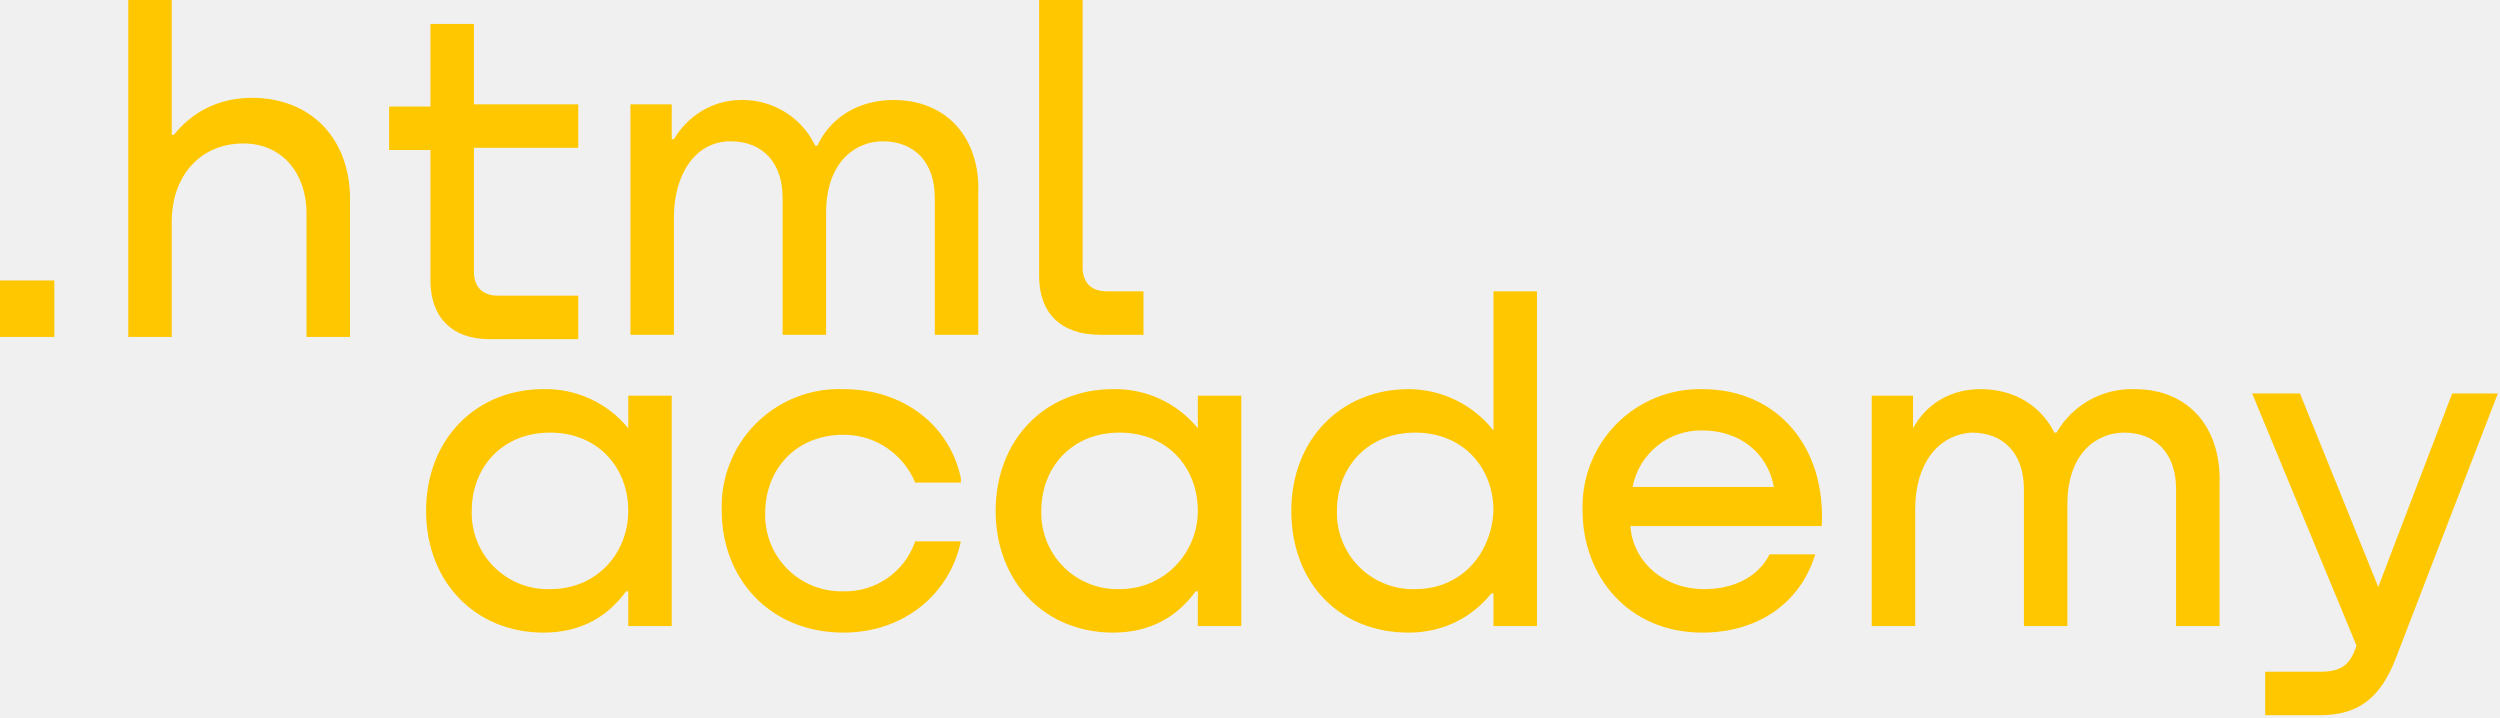
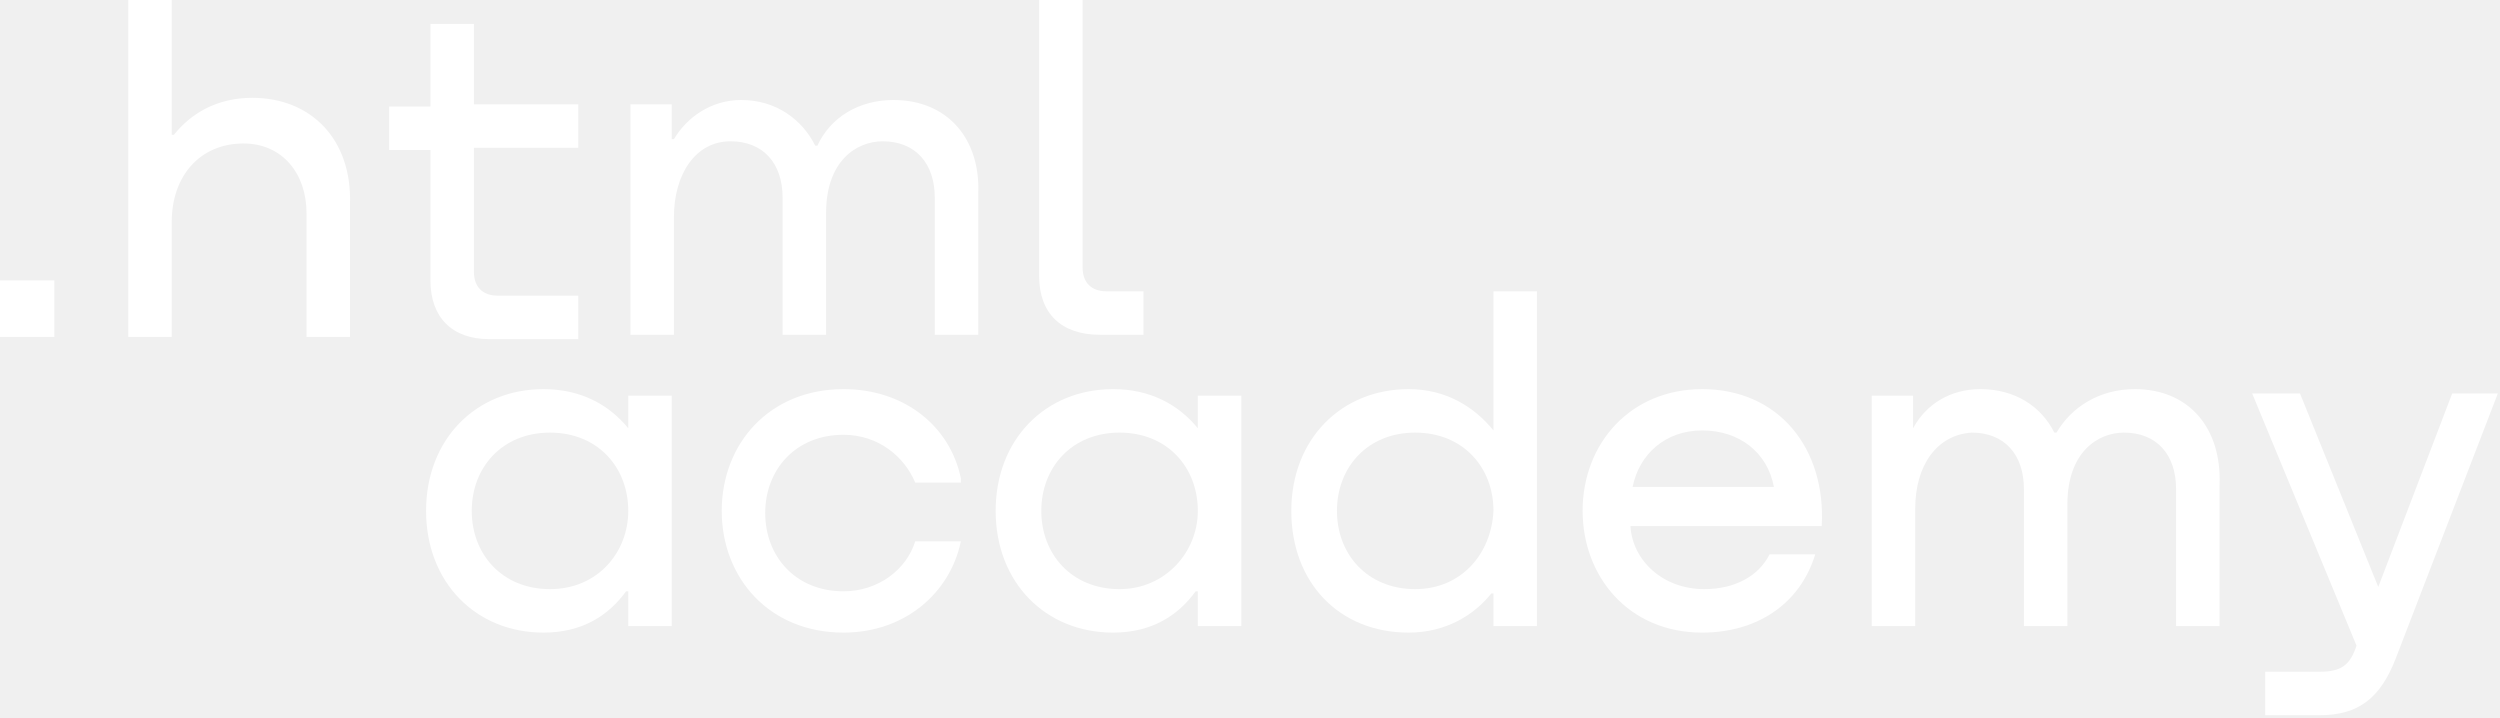
- <svg xmlns="http://www.w3.org/2000/svg" width="115" height="33" fill="none">
-   <path fill="#FFC700" d="M0 12.9v2.6h2.5v-2.6H0ZM11.6 4.5c-1.6 0-2.8.7-3.6 1.7h-.1V0h-2v15.5h2v-5.3c0-2.1 1.3-3.6 3.3-3.6 1.8 0 2.9 1.4 2.9 3.2v5.7h2V9.4c.1-3-1.8-4.9-4.5-4.9ZM26.6 4.8h-4.8V1.1h-2v3.8h-1.9v2h1.9v6c0 1.7 1 2.7 2.7 2.7h4.1v-2h-3.7c-.7 0-1.1-.4-1.1-1.1V6.8h4.8v-2ZM41.1 4.6c-1.6 0-2.9.8-3.5 2.1h-.1a3.7 3.7 0 0 0-3.4-2.1c-1.4 0-2.5.8-3.1 1.8h-.1V4.8H29v10.6h2V10c0-2 1-3.5 2.6-3.5 1.5 0 2.4 1 2.4 2.6v6.3h2V9.8c0-2.4 1.4-3.3 2.6-3.3 1.5 0 2.4 1 2.4 2.6v6.3h2V8.9c.1-2.5-1.4-4.3-3.9-4.3ZM47.8 12.7c0 1.7 1 2.7 2.8 2.7h2v-2h-1.7c-.7 0-1.1-.4-1.1-1.1V0h-2v12.7ZM28.9 19.7a4.9 4.9 0 0 0-3.9-1.8c-3.1 0-5.4 2.3-5.4 5.6s2.3 5.6 5.4 5.6c1.8 0 3-.8 3.8-1.9h.1v1.6h2V18.2h-2v1.5Zm-3.6 7.4a3.5 3.5 0 0 1-3.6-3.6c0-2 1.4-3.6 3.6-3.6s3.6 1.6 3.6 3.6c0 1.9-1.4 3.6-3.6 3.6ZM44.2 22c-.5-2.4-2.6-4.1-5.4-4.1a5.4 5.4 0 0 0-5.6 5.6c0 3.1 2.2 5.6 5.6 5.6 2.8 0 4.9-1.8 5.4-4.2h-2.1a3.4 3.4 0 0 1-3.3 2.3 3.5 3.5 0 0 1-3.6-3.6c0-2 1.4-3.6 3.6-3.6 1.6 0 2.8 1 3.3 2.2h2.1V22ZM55.1 19.7a4.9 4.9 0 0 0-3.9-1.8c-3.1 0-5.4 2.3-5.4 5.6s2.3 5.6 5.4 5.6c1.8 0 3-.8 3.8-1.9h.1v1.6h2V18.2h-2v1.5Zm-3.6 7.4a3.5 3.5 0 0 1-3.6-3.6c0-2 1.4-3.6 3.6-3.6s3.6 1.6 3.6 3.6c0 1.9-1.5 3.6-3.6 3.6ZM68.7 19.8a5 5 0 0 0-3.9-1.9c-3.1 0-5.4 2.3-5.4 5.6s2.2 5.6 5.4 5.6c1.7 0 3-.8 3.8-1.8h.1v1.5h2V13.4h-2v6.4Zm-3.6 7.3a3.5 3.5 0 0 1-3.6-3.6c0-2 1.4-3.6 3.6-3.6s3.6 1.6 3.6 3.6c-.1 2-1.5 3.6-3.6 3.6ZM78.3 17.9a5.4 5.4 0 0 0-5.5 5.6c0 3 2.1 5.6 5.5 5.6 2.5 0 4.5-1.3 5.2-3.6h-2.1c-.5 1-1.6 1.6-3 1.6-1.9 0-3.3-1.3-3.4-2.9h8.8c.2-3.6-2-6.3-5.5-6.3Zm0 1.9c1.7 0 3 1 3.3 2.6h-6.5a3.2 3.2 0 0 1 3.2-2.6ZM98.2 17.9a4 4 0 0 0-3.6 2h-.1c-.6-1.2-1.8-2-3.4-2-1.4 0-2.5.7-3.1 1.8v-1.5h-1.9v10.6h2v-5.4c0-2 1-3.4 2.6-3.5 1.5 0 2.4 1 2.4 2.6v6.3h2v-5.6c0-2.4 1.4-3.3 2.6-3.3 1.5 0 2.4 1 2.4 2.6v6.3h2v-6.5c.1-2.6-1.4-4.4-3.9-4.4ZM109.4 27l-3.6-8.9h-2.2l4.8 11.6c-.3.9-.7 1.2-1.7 1.2h-2.5v2h2.5c1.8 0 2.8-.8 3.5-2.6l4.7-12.2h-2.1l-3.4 8.9Z" />
+ <svg xmlns="http://www.w3.org/2000/svg" width="115" height="33" viewBox="0 0 115 33" fill="none">
+   <path d="M0 12.9V15.5H2.5V12.9H0Z" fill="white" />
+   <path d="M11.6 4.5C10 4.5 8.8 5.2 8 6.2H7.9V0H5.9V15.5H7.9V10.2C7.9 8.1 9.2 6.6 11.2 6.6C13 6.6 14.1 8 14.1 9.8V15.5H16.1V9.4C16.2 6.4 14.3 4.5 11.6 4.5Z" fill="white" />
+   <path d="M26.6 4.8H21.8V1.1H19.8V4.9H17.9V6.9H19.8V12.9C19.8 14.6 20.8 15.6 22.5 15.6H26.6V13.6H22.9C22.2 13.6 21.8 13.2 21.8 12.5V6.8H26.6V4.8Z" fill="white" />
+   <path d="M41.1 4.6C39.5 4.6 38.2 5.4 37.6 6.7H37.5C36.9 5.5 35.7 4.6 34.1 4.6C32.7 4.6 31.6 5.4 31 6.4H30.9V4.8H29V15.4H31V10C31 8 32 6.5 33.6 6.5C35.1 6.5 36 7.5 36 9.1V15.4H38V9.8C38 7.4 39.4 6.5 40.6 6.5C42.1 6.5 43 7.5 43 9.1V15.4H45V8.9C45.1 6.4 43.6 4.6 41.1 4.6Z" fill="white" />
+   <path d="M47.8 12.7C47.8 14.4 48.8 15.4 50.6 15.4H52.6V13.4H50.9C50.2 13.4 49.8 13 49.8 12.3V0H47.8V12.7Z" fill="white" />
+   <path d="M28.9 19.7C28 18.6 26.7 17.9 25 17.9C21.9 17.9 19.6 20.2 19.6 23.5C19.6 26.8 21.9 29.1 25 29.1C26.8 29.1 28 28.3 28.8 27.2H28.9V28.8H30.9V18.2H28.9V19.7ZM25.3 27.1C23.1 27.1 21.7 25.5 21.7 23.5C21.7 21.5 23.1 19.9 25.3 19.9C27.5 19.9 28.9 21.5 28.9 23.5C28.9 25.4 27.5 27.1 25.3 27.1Z" fill="white" />
+   <path d="M44.2 22C43.7 19.6 41.6 17.9 38.8 17.9C35.4 17.9 33.2 20.4 33.2 23.5C33.2 26.6 35.4 29.1 38.8 29.1C41.6 29.1 43.7 27.3 44.2 24.9H42.1C41.7 26.2 40.4 27.2 38.8 27.2C36.6 27.2 35.2 25.6 35.2 23.6C35.2 21.6 36.6 20 38.8 20C40.4 20 41.6 21 42.1 22.2H44.2V22Z" fill="white" />
+   <path d="M55.1 19.7C54.2 18.6 52.9 17.9 51.2 17.9C48.1 17.9 45.8 20.2 45.8 23.5C45.8 26.8 48.1 29.1 51.2 29.1C53 29.1 54.2 28.3 55 27.2H55.1V28.8H57.1V18.2H55.1V19.7ZM51.5 27.1C49.3 27.1 47.9 25.5 47.9 23.5C47.9 21.5 49.3 19.9 51.5 19.9C53.7 19.9 55.1 21.5 55.1 23.5C55.1 25.4 53.6 27.1 51.5 27.1Z" fill="white" />
+   <path d="M68.7 19.8C67.8 18.7 66.5 17.9 64.8 17.9C61.7 17.9 59.4 20.2 59.4 23.5C59.4 26.8 61.6 29.1 64.8 29.1C66.5 29.1 67.8 28.3 68.6 27.3H68.7V28.8H70.7V13.4H68.7V19.8ZM65.1 27.1C62.9 27.1 61.5 25.5 61.5 23.5C61.5 21.5 62.9 19.9 65.1 19.9C67.3 19.9 68.7 21.5 68.7 23.5C68.6 25.5 67.2 27.1 65.1 27.1Z" fill="white" />
+   <path d="M78.3 17.9C75 17.9 72.8 20.4 72.8 23.5C72.8 26.5 74.9 29.1 78.3 29.1C80.8 29.1 82.8 27.8 83.5 25.5H81.4C80.9 26.5 79.8 27.1 78.4 27.1C76.5 27.1 75.1 25.8 75 24.2H83.8C84 20.6 81.8 17.9 78.3 17.9ZM78.3 19.8C80 19.8 81.3 20.8 81.6 22.4H75.1C75.4 20.9 76.6 19.8 78.3 19.8Z" fill="white" />
+   <path d="M98.2 17.9C96.6 17.9 95.3 18.7 94.6 19.9H94.5C93.9 18.7 92.7 17.9 91.1 17.9C89.7 17.9 88.6 18.6 88 19.7V18.2H86.1V28.8H88.1V23.4C88.1 21.4 89.1 20 90.7 19.9C92.2 19.9 93.1 20.9 93.1 22.5V28.8H95.1V23.2C95.1 20.8 96.5 19.9 97.7 19.9C99.2 19.9 100.1 20.9 100.1 22.5V28.8H102.1V22.3C102.2 19.7 100.7 17.9 98.2 17.9Z" fill="white" />
+   <path d="M109.4 27L105.8 18.1H103.6L108.4 29.7C108.1 30.6 107.7 30.9 106.7 30.9H104.2V32.9H106.7C108.5 32.9 109.5 32.1 110.2 30.3L114.9 18.1H112.8L109.4 27Z" fill="white" />
</svg>
